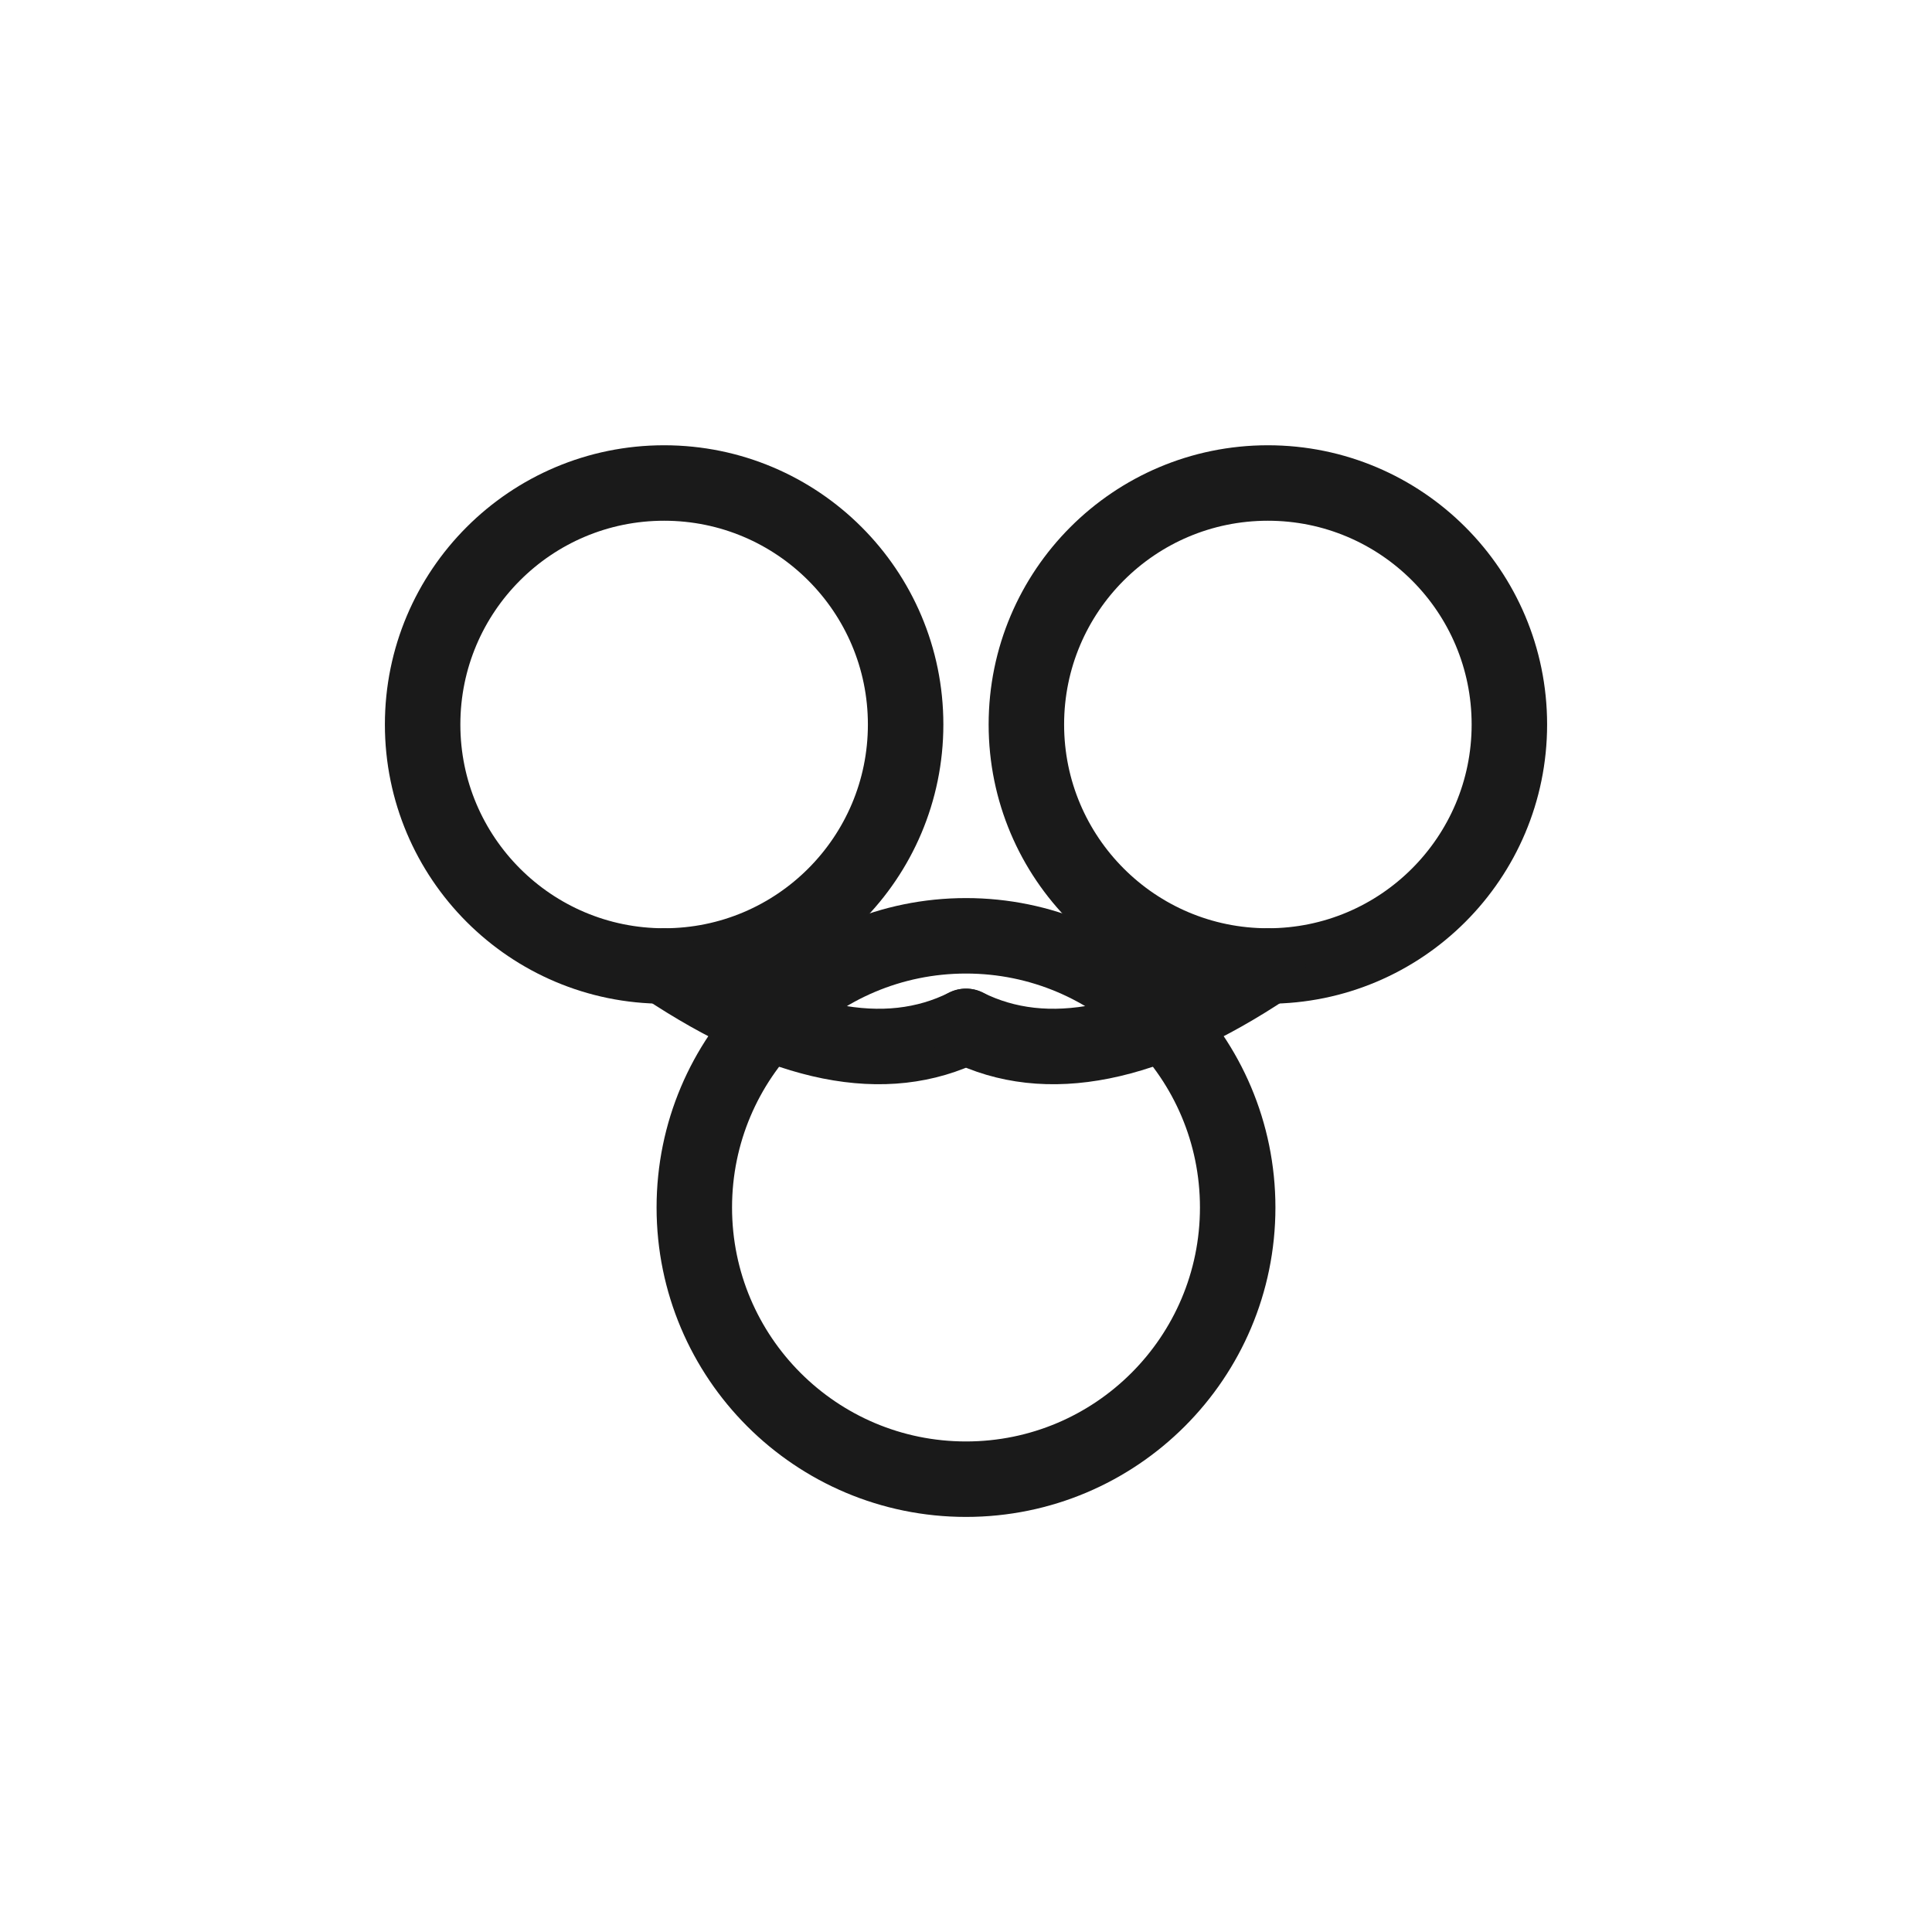
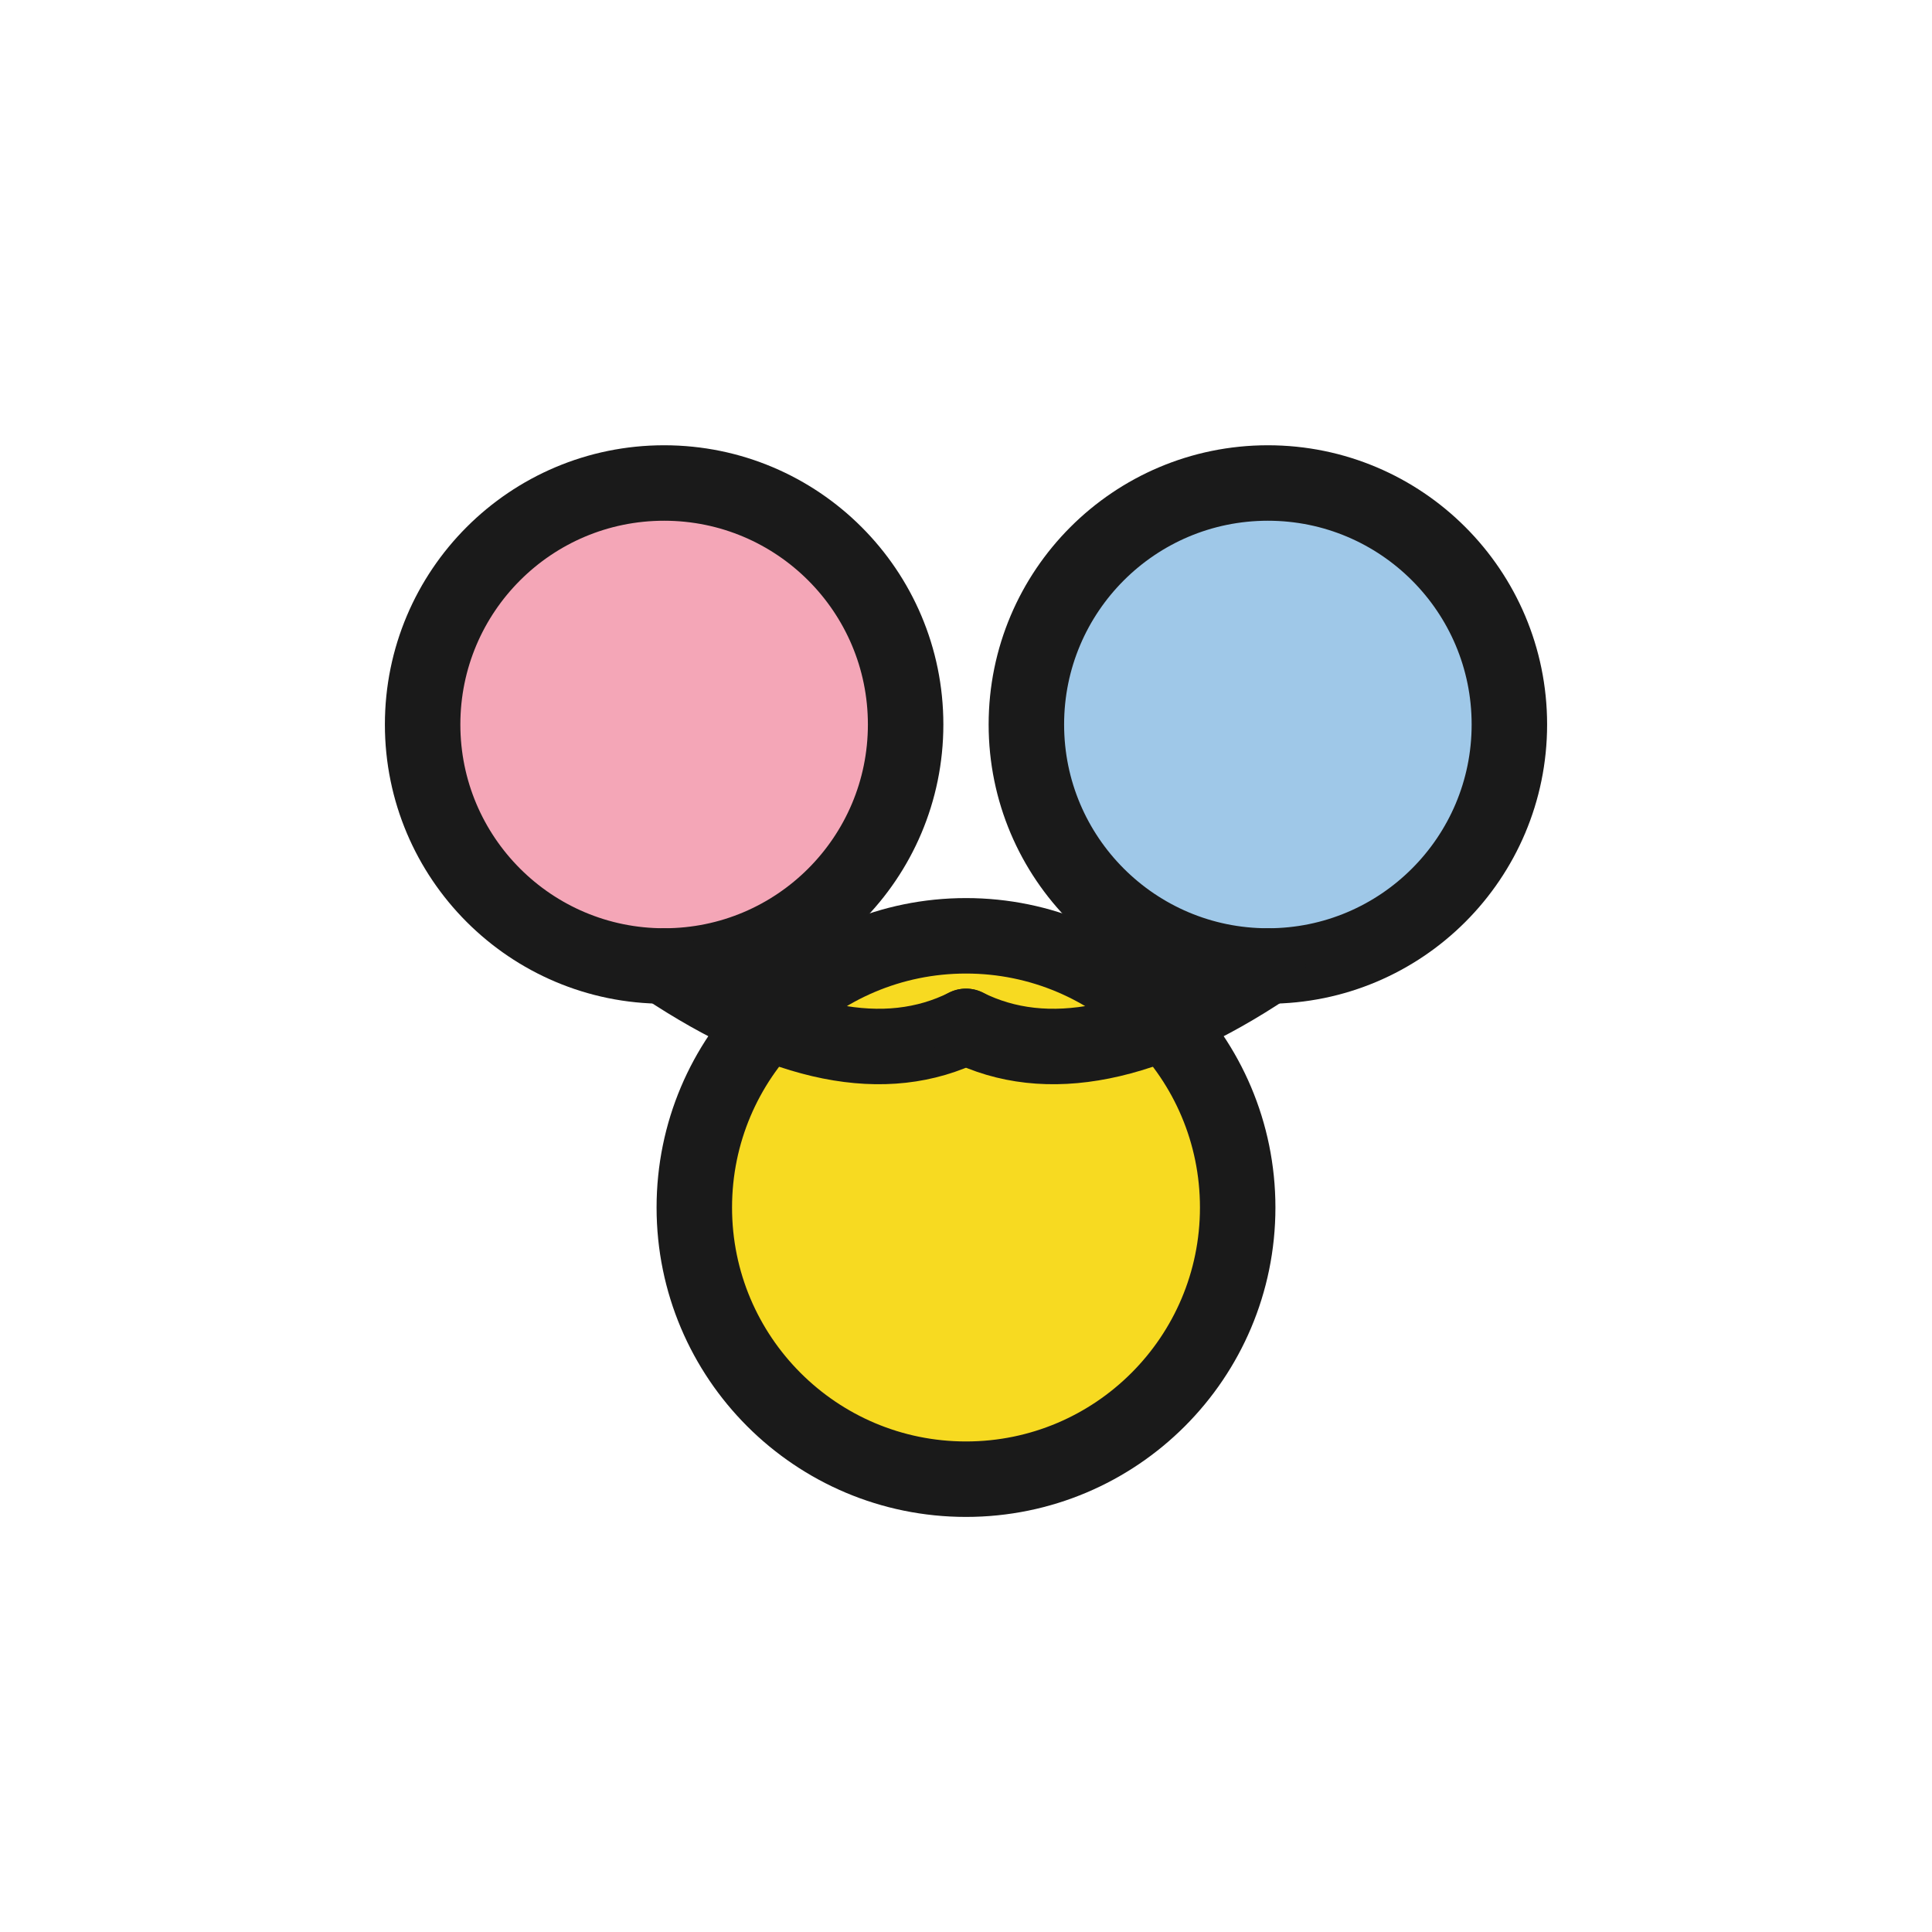
<svg xmlns="http://www.w3.org/2000/svg" viewBox="0 0 64 64" fill="none" stroke="#1a1a1a" stroke-width="2.5" stroke-linecap="round" stroke-linejoin="round">
-   <circle cx="22" cy="24" r="8" />
-   <circle cx="42" cy="24" r="8" />
-   <circle cx="32" cy="40" r="9" />
+   <circle cx="22" cy="24" r="8" fill="#f4a6b7" />
+   <circle cx="42" cy="24" r="8" fill="#9fc8e8" />
+   <circle cx="32" cy="40" r="9" fill="#f7da21" />
  <path d="M22 32 Q28 36 32 34" />
  <path d="M42 32 Q36 36 32 34" />
</svg>
